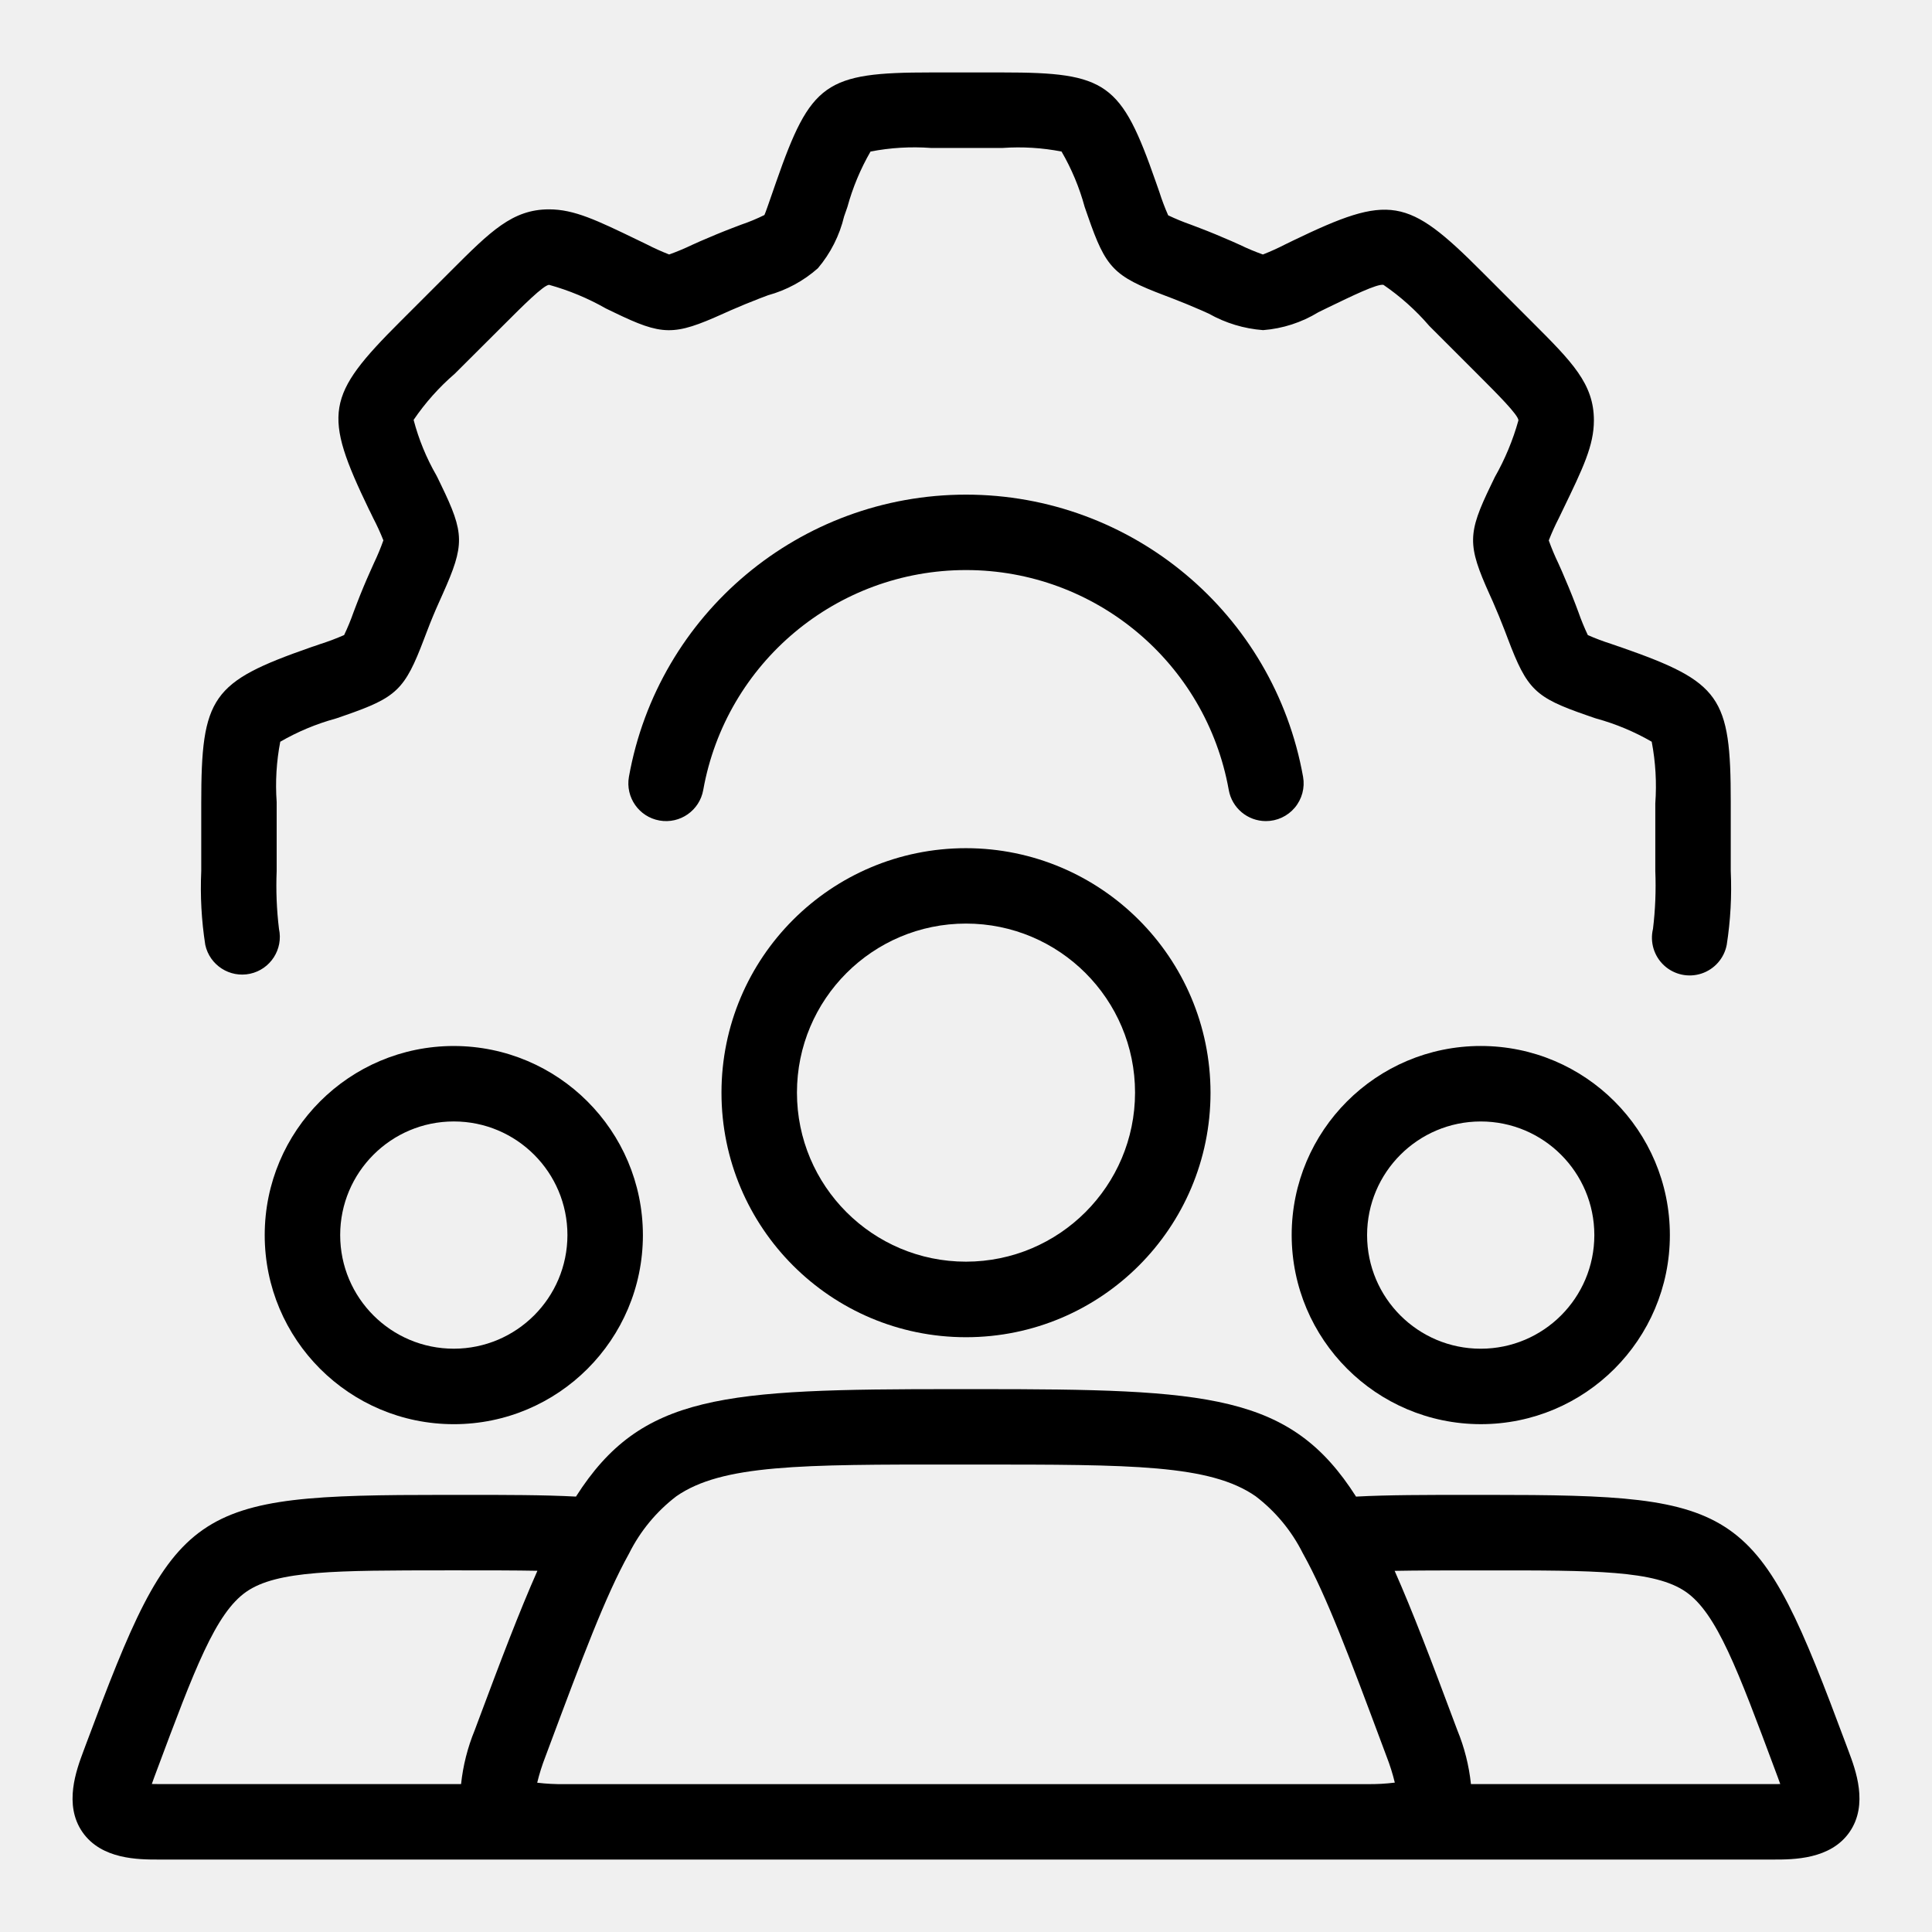
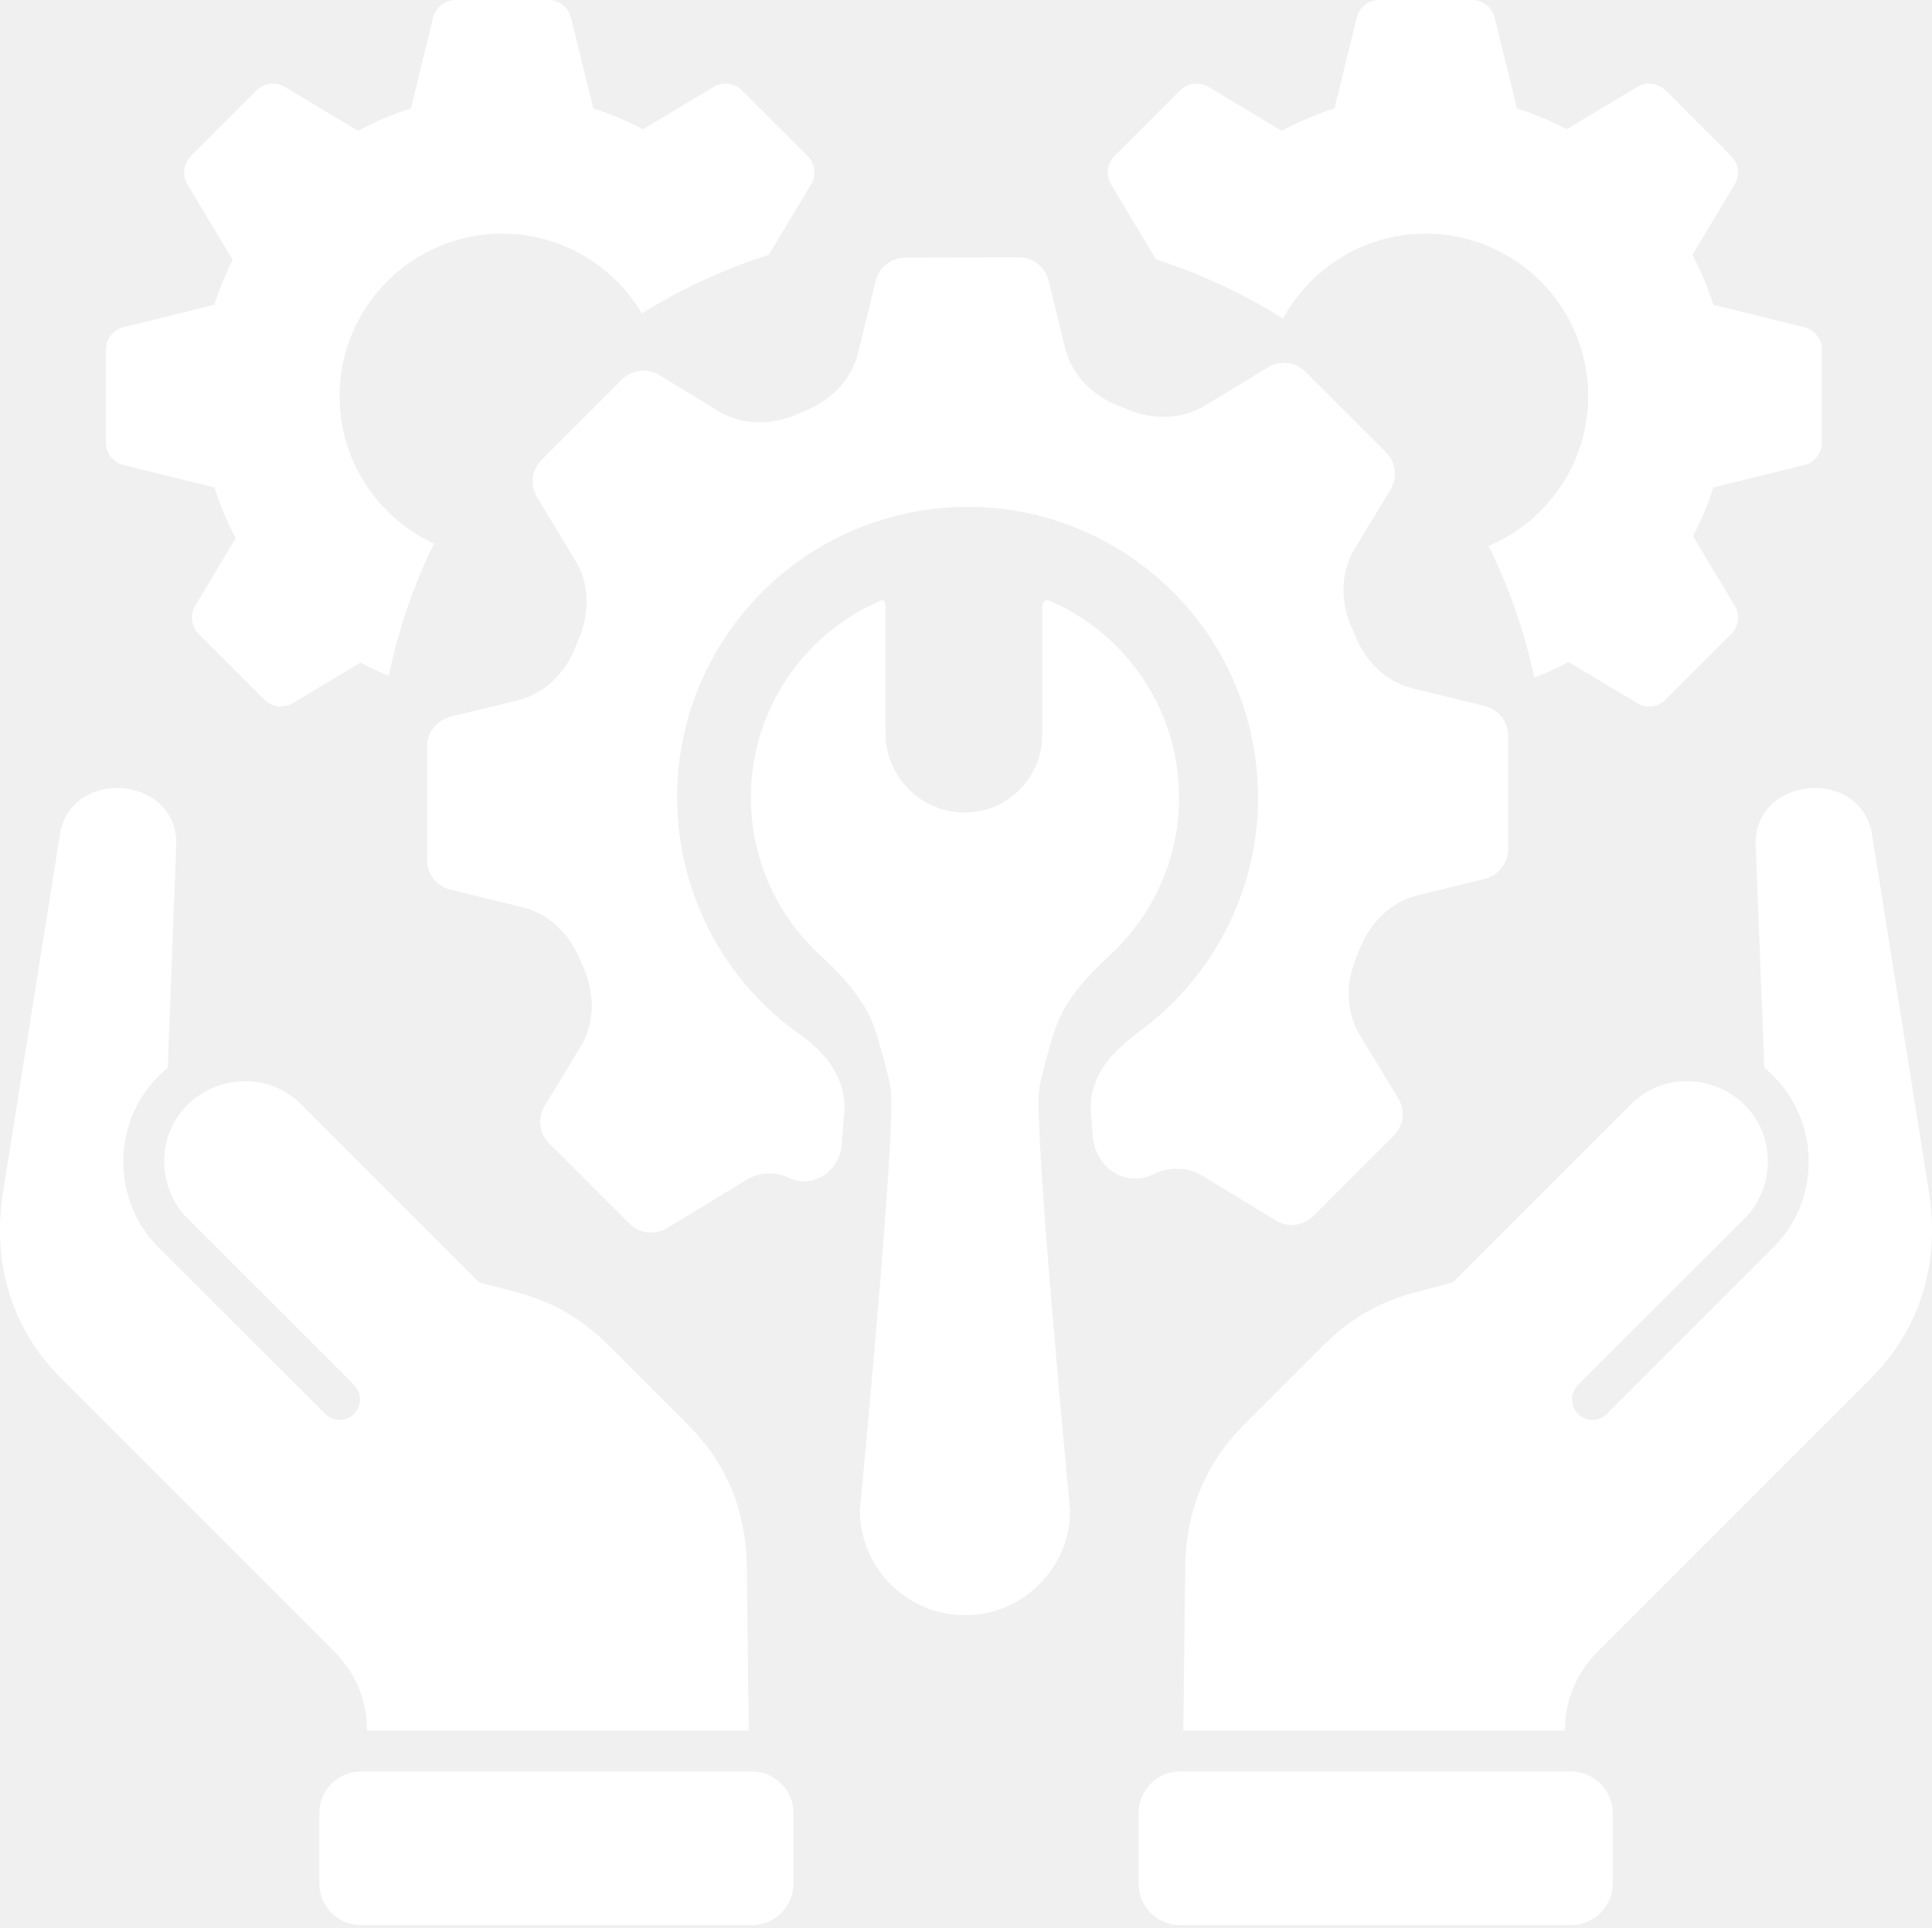
- <svg xmlns="http://www.w3.org/2000/svg" height="128" viewBox="0 0 128 128" width="128">
-   <g>
-     <path d="m16.569 64.513a2.5 2.5 0 0 0 1.914-2.972 23.769 23.769 0 0 1 -.153-3.831v-4.575a15.31 15.31 0 0 1 .238-3.994 15.548 15.548 0 0 1 3.666-1.532c.041-.012.081-.025.121-.039l.523-.182c3.407-1.182 3.943-1.7 5.213-5.044l.215-.562q.385-1.009.789-1.9l.241-.54c1.457-3.257 1.445-4-.116-7.218l-.247-.511c-.022-.045-.045-.09-.07-.133a14.967 14.967 0 0 1 -1.5-3.661 15.647 15.647 0 0 1 2.722-3.054l3.275-3.265c1.231-1.232 2.627-2.628 2.982-2.628a16.575 16.575 0 0 1 3.758 1.564l.537.259c3.215 1.555 3.958 1.564 7.229.091l.489-.219c.637-.276 1.274-.543 1.919-.79l.568-.215a8.3 8.3 0 0 0 3.305-1.789 8.306 8.306 0 0 0 1.736-3.43l.219-.629a15.564 15.564 0 0 1 1.533-3.674 15.2 15.2 0 0 1 4-.238h4.755a14.952 14.952 0 0 1 3.9.238 15.238 15.238 0 0 1 1.532 3.67l.223.64c1.182 3.407 1.7 3.943 5.045 5.213l.559.213c.647.248 1.284.515 1.892.778l.508.228a8.631 8.631 0 0 0 3.594 1.09 8.235 8.235 0 0 0 3.66-1.184l.612-.3c1.617-.78 3.28-1.593 3.7-1.517a15.74 15.74 0 0 1 3.045 2.729l3.269 3.269c1.231 1.231 2.631 2.631 2.631 2.981a16.625 16.625 0 0 1 -1.564 3.758l-.258.536c-1.556 3.215-1.565 3.959-.092 7.231l.22.488c.276.636.542 1.273.789 1.92l.209.55c1.271 3.353 1.8 3.872 5.192 5.046l.549.191c.039.013.078.026.118.037a15.55 15.55 0 0 1 3.667 1.533 15.766 15.766 0 0 1 .238 4.089v4.48a23.769 23.769 0 0 1 -.153 3.831 2.5 2.5 0 1 0 4.885 1.06 24.53 24.53 0 0 0 .267-4.889v-4.576c0-6.99-.678-7.947-7.255-10.247l-.11-.038c-.04-.014-.08-.027-.121-.039l-.45-.156a15.781 15.781 0 0 1 -1.533-.578 15.62 15.62 0 0 1 -.622-1.516l-.211-.561c-.273-.714-.566-1.417-.883-2.148l-.236-.528a15.6 15.6 0 0 1 -.636-1.519 15.521 15.521 0 0 1 .669-1.482l.276-.573c1.318-2.727 2.045-4.23 2.045-5.9 0-2.426-1.454-3.88-4.093-6.518l-3.331-3.332c-4.939-4.951-6.1-5.148-12.482-2.073l-.537.261a16.117 16.117 0 0 1 -1.487.673 15.409 15.409 0 0 1 -1.528-.64l-.549-.246c-.7-.305-1.406-.6-2.118-.871l-.573-.218a15.224 15.224 0 0 1 -1.507-.62 15.219 15.219 0 0 1 -.589-1.559l-.227-.648c-2.297-6.581-3.246-7.259-10.149-7.259h-4.766c-6.989 0-7.947.68-10.245 7.265l-.223.642c-.243.7-.493 1.425-.551 1.538a12.5 12.5 0 0 1 -1.536.638l-.583.222c-.713.273-1.417.566-2.147.883l-.528.237a15.845 15.845 0 0 1 -1.518.635 15.839 15.839 0 0 1 -1.481-.668l-.575-.278c-2.727-1.318-4.229-2.044-5.9-2.044-2.425 0-3.879 1.453-6.517 4.092l-3.331 3.33c-4.952 4.94-5.15 6.1-2.074 12.483.022.045.045.091.071.136l.192.4a15.415 15.415 0 0 1 .682 1.489 15.375 15.375 0 0 1 -.623 1.5l-.238.532c-.3.667-.606 1.395-.9 2.161l-.218.572a15.212 15.212 0 0 1 -.621 1.508 15.519 15.519 0 0 1 -1.558.589l-.42.146c-.042.012-.083.026-.124.04l-.11.038c-6.577 2.3-7.255 3.257-7.255 10.342v4.48a24.53 24.53 0 0 0 .267 4.892 2.5 2.5 0 0 0 2.969 1.913z" />
-     <path d="m83.867 54.4a2.5 2.5 0 0 0 2.465-2.935 22.686 22.686 0 0 0 -44.664 0 2.5 2.5 0 0 0 4.924.87 17.685 17.685 0 0 1 34.816 0 2.5 2.5 0 0 0 2.459 2.065z" />
-     <path d="m30.067 69.3a12.528 12.528 0 1 0 12.527 12.528 12.542 12.542 0 0 0 -12.527-12.528zm0 20.055a7.528 7.528 0 1 1 7.527-7.527 7.536 7.536 0 0 1 -7.527 7.527z" />
-     <path d="m98.1 94.355a12.528 12.528 0 1 0 -12.523-12.527 12.542 12.542 0 0 0 12.523 12.527zm0-20.055a7.528 7.528 0 1 1 -7.527 7.528 7.536 7.536 0 0 1 7.527-7.528z" />
-     <path d="m122.472 116.017-.158-.425c-5.934-15.916-6.828-16.552-23.763-16.552h-1.051c-3.031 0-5.547 0-7.658.114-4.341-6.815-9.714-7.121-25.085-7.121h-1.505c-15.372 0-20.75.307-25.093 7.12-2.107-.112-4.626-.115-7.65-.113h-1.05c-16.932 0-17.829.636-23.762 16.523l-.168.451c-.464 1.24-1.328 3.548-.066 5.368s3.723 1.818 5.047 1.818h38.94.024 29.042.024 38.95c1.323 0 3.785 0 5.048-1.823s.397-4.128-.066-5.36zm-77.66-16.887c3.025-2.1 8.24-2.107 18.547-2.1h1.292c10.348 0 15.514 0 18.538 2.1a10.85 10.85 0 0 1 3.12 3.765c.013.026.027.051.042.077 1.548 2.784 3.082 6.887 5.286 12.791l.226.605a13.487 13.487 0 0 1 .547 1.735 13.246 13.246 0 0 1 -1.818.1h-53.192a13.387 13.387 0 0 1 -1.809-.094 13.415 13.415 0 0 1 .544-1.727l.226-.606c2.212-5.925 3.75-10.037 5.3-12.823l.018-.034a10.885 10.885 0 0 1 3.133-3.789zm-34.754 19.064c.044-.127.094-.27.154-.429l.169-.453c2.514-6.732 3.9-10.44 5.941-11.856s5.976-1.411 13.2-1.416h.99c1.9 0 3.6 0 5.093.028-1.188 2.679-2.433 5.953-3.927 9.955l-.226.605a12.975 12.975 0 0 0 -.905 3.572h-20.037c-.169 0-.319 0-.452-.006zm107.432.006h-20.036a12.975 12.975 0 0 0 -.907-3.582l-.225-.6c-1.493-4-2.737-7.269-3.923-9.945 1.5-.028 3.195-.029 5.1-.029h.99c7.168-.006 11.154 0 13.2 1.418s3.428 5.135 5.943 11.88l.161.431c.059.158.109.3.153.425-.137.002-.287.002-.456.002z" />
-     <path d="m64 56.194a16.2 16.2 0 1 0 16.2 16.2 16.216 16.216 0 0 0 -16.2-16.2zm0 27.395a11.2 11.2 0 1 1 11.2-11.2 11.211 11.211 0 0 1 -11.2 11.2z" />
-   </g>
+ <svg xmlns="http://www.w3.org/2000/svg" width="456" height="455" viewBox="0 0 456 455" fill="none">
+   <path d="M330.03 259.288L320.957 244.313C317.652 238.86 317.598 232.111 320.035 226.219C320.339 225.484 320.634 224.746 320.92 224.004C323.286 217.877 328.182 212.911 334.56 211.344L350.46 207.438C353.666 206.628 355.955 203.775 355.955 200.464L355.955 173.623C355.955 170.312 353.701 167.424 350.46 166.649L333.426 162.479C327.221 160.96 322.403 156.214 319.948 150.316C319.653 149.607 319.349 148.9 319.037 148.197C316.364 142.175 316.307 135.175 319.724 129.542L328.199 115.574C329.925 112.721 329.467 109.093 327.142 106.768L308.121 87.747C305.796 85.422 302.168 84.964 299.315 86.69L284.34 95.764C278.887 99.069 272.138 99.123 266.246 96.686C265.517 96.385 264.785 96.092 264.049 95.808C257.913 93.437 252.942 88.529 251.383 82.138L247.501 66.225C246.691 63.02 243.837 60.73 240.526 60.73L213.65 60.836C210.339 60.836 207.451 63.09 206.676 66.331L202.506 83.366C200.987 89.571 196.241 94.388 190.344 96.843C189.642 97.135 188.944 97.435 188.249 97.743C182.213 100.42 175.196 100.47 169.558 97.032L155.601 88.522C152.748 86.796 149.12 87.254 146.795 89.579L127.81 108.565C125.485 110.889 125.027 114.517 126.753 117.371L135.827 132.346C139.131 137.799 139.186 144.547 136.749 150.439C136.447 151.168 136.154 151.901 135.87 152.636C133.5 158.772 128.591 163.744 122.201 165.303L106.288 169.185C103.082 169.995 100.793 172.848 100.793 176.159L100.793 203C100.793 206.311 103.047 209.199 106.288 209.974L123.322 214.144C129.527 215.663 134.345 220.409 136.8 226.307C137.095 227.017 137.399 227.723 137.711 228.426C140.384 234.449 140.442 241.448 137.024 247.081L128.549 261.049C126.823 263.902 127.281 267.53 129.606 269.855L148.592 288.841C150.916 291.166 154.545 291.624 157.398 289.898L176.371 278.401C179.345 276.599 183.03 276.545 186.178 278.022C191.883 280.7 198.141 276.52 198.645 270.237L199.27 262.443C199.751 256.445 196.681 250.835 192.154 246.872C191.95 246.693 191.748 246.513 191.546 246.331C190.799 245.658 190.009 245.026 189.184 244.451C158.688 223.209 150.598 181.373 171.276 150.27C192.234 118.744 234.785 110.15 266.31 131.108C297.836 152.066 306.43 194.617 285.472 226.142C280.866 233.067 275.014 239.12 268.237 243.977C267.384 244.589 266.572 245.256 265.8 245.968C265.407 246.332 265.009 246.689 264.606 247.041C260.083 250.989 256.999 256.593 257.481 262.577L257.95 268.394C258.531 275.606 265.718 280.39 272.207 277.189C275.881 275.376 280.253 275.374 283.752 277.505L301.147 288.101C304 289.827 307.628 289.369 309.953 287.045L328.974 268.024C331.299 265.769 331.756 262.141 330.03 259.288Z" fill="white" />
+   <path fill-rule="evenodd" clip-rule="evenodd" d="M372.426 326.923C370.557 328.815 370.557 331.869 372.426 333.739C374.318 335.631 377.372 335.631 379.264 333.739L418.539 294.464C430.506 282.52 429.48 262.689 416.419 252.022L414.39 199.549C413.775 183.137 439.281 180.835 441.858 197.064L455.261 281.198C457.905 297.838 453.483 313.429 441.562 325.35L377.304 389.608C372.085 394.827 369.395 401.256 369.372 408.481H279.289L279.745 369.799C279.904 356.761 284.395 345.546 293.626 336.315L312.546 317.395C318.701 311.24 325.379 307.388 333.768 305.132L342.931 302.671L384.849 260.752C392.941 252.66 405.204 253.96 412.089 261.14C419.132 268.479 418.949 280.424 411.724 287.649L372.426 326.924L372.426 326.923Z" fill="white" />
+   <path fill-rule="evenodd" clip-rule="evenodd" d="M370.853 454.411H278.513C273.133 454.411 268.734 450.011 268.734 444.632V427.924C268.734 422.544 273.133 418.145 278.513 418.145H370.853C376.232 418.145 380.632 422.544 380.632 427.924V444.632C380.632 450.011 376.232 454.411 370.853 454.411Z" fill="white" />
+   <path fill-rule="evenodd" clip-rule="evenodd" d="M85.156 454.411H177.473C182.853 454.411 187.275 450.011 187.275 444.632V427.924C187.275 422.544 182.853 418.145 177.473 418.145H85.156C79.777 418.145 75.377 422.544 75.377 427.924V444.632C75.377 450.011 79.777 454.411 85.156 454.411Z" fill="white" />
+   <path fill-rule="evenodd" clip-rule="evenodd" d="M44.285 287.648L83.56 326.923C85.452 328.815 85.452 331.869 83.56 333.738C81.691 335.63 78.636 335.63 76.744 333.738L37.447 294.464C25.503 282.519 26.506 262.689 39.59 252.021L41.596 199.548C42.235 183.137 16.728 180.834 14.13 197.063L0.75 281.197C-1.917 297.837 2.505 313.428 14.427 325.35L78.684 389.607C83.927 394.827 86.617 401.255 86.617 408.481H176.723L176.267 369.799C176.108 356.761 171.617 345.545 162.385 336.314L143.465 317.394C137.311 311.24 130.632 307.388 122.244 305.131L113.081 302.67L71.163 260.751C62.774 252.363 49.896 254.072 43.171 261.959C36.857 269.344 37.381 280.742 44.288 287.649L44.285 287.648Z" fill="white" />
+   <path d="M129.457 0C131.972 0 134.16 1.713 134.77 4.152L140.045 25.602C144.084 26.88 148.006 28.523 151.757 30.508L168.428 20.52C170.589 19.22 173.344 19.561 175.12 21.343L190.614 36.837C192.39 38.613 192.733 41.374 191.438 43.53C191.415 43.569 184.674 54.803 181.456 60.16C170.827 63.526 160.777 68.195 151.496 73.981C144.807 62.718 132.521 55.15 118.5 55.15C97.356 55.15 80.15 72.356 80.15 93.5C80.15 108.908 89.289 122.222 102.429 128.313C97.637 138.1 94.016 148.564 91.749 159.523C89.473 158.6 87.243 157.559 85.072 156.401C79.828 159.542 69.131 165.954 69.092 165.978C66.93 167.261 64.169 166.925 62.398 165.154L46.905 149.66C45.129 147.884 44.786 145.123 46.081 142.967L55.646 127.023C53.597 123.177 51.907 119.17 50.607 115.045L29.151 109.77C26.712 109.165 25 106.972 25 104.457V82.543C25 80.028 26.712 77.84 29.152 77.231L50.601 71.939C51.752 68.318 53.196 64.781 54.919 61.384L44.229 43.53C42.935 41.374 43.278 38.613 45.054 36.837L60.548 21.343C62.329 19.567 65.079 19.235 67.24 20.52L84.526 30.893C88.491 28.731 92.653 26.961 96.96 25.597C98.576 19.123 102.23 4.151 102.23 4.151C102.835 1.712 105.028 0 107.543 0H129.457Z" fill="white" />
+   <path d="M347.457 0C349.972 0 352.159 1.713 352.77 4.152L358.045 25.602C362.084 26.88 366.006 28.523 369.756 30.508L386.427 20.52C388.588 19.22 391.344 19.561 393.12 21.343L408.614 36.837C410.391 38.613 410.733 41.374 409.439 43.53C409.439 43.53 402.67 54.813 399.449 60.174C401.451 63.946 403.109 67.889 404.399 71.955L425.848 77.231C428.288 77.84 430 80.028 430 82.543V104.457C430 106.972 428.288 109.16 425.848 109.77L404.398 115.045C403.141 119.014 401.53 122.871 399.588 126.558L409.438 142.967C410.732 145.123 410.39 147.884 408.613 149.66L393.12 165.154C391.344 166.936 388.583 167.267 386.427 165.978C386.378 165.948 375.58 159.47 370.195 156.24C367.592 157.651 364.9 158.895 362.132 159.965C359.823 149.038 356.168 138.609 351.347 128.857C365.14 123.043 374.85 109.383 374.85 93.5C374.85 72.356 357.644 55.151 336.5 55.15C321.987 55.15 309.329 63.257 302.818 75.179C293.536 69.356 283.481 64.653 272.842 61.256L262.23 43.53C260.935 41.374 261.277 38.613 263.053 36.837L278.547 21.343C280.329 19.567 283.079 19.235 285.24 20.52L302.527 30.893C306.491 28.731 310.653 26.961 314.96 25.597C316.576 19.123 320.23 4.151 320.23 4.151C320.834 1.712 323.029 0 325.543 0H347.457Z" fill="white" />
+   <path d="M247.787 141.833C246.644 141.339 246.001 142.139 246.001 143.385C246.001 144.47 246.001 145.793 246.001 146.698V173.462C246.001 180.696 241.749 187.255 235.145 190.208C230.441 192.312 225.018 192.318 220.292 190.263C213.481 187.302 209.001 180.55 209.001 173.123L209.001 146.698C209.001 144.959 209.001 143.77 209.001 142.972C209.001 142.028 208.6 141.458 207.733 141.832C189.202 149.84 177.226 168.055 177.226 188.239C177.226 197.955 179.992 207.393 185.224 215.532C187.531 219.12 190.266 222.383 193.355 225.255C198.983 230.489 204.434 236.236 206.711 243.578C208.144 248.194 209.583 253.305 210.218 257C211.687 265.563 202.952 356.433 202.952 356.433C202.951 363.06 205.532 369.29 210.218 373.976C214.904 378.662 221.134 381.243 227.76 381.243C234.387 381.243 240.617 378.662 245.303 373.976C249.989 369.291 252.57 363.06 252.569 356.434C252.569 356.434 243.833 265.563 245.303 257C245.937 253.305 247.377 248.193 248.81 243.577C251.087 236.236 256.537 230.49 262.165 225.256C265.254 222.383 267.989 219.121 270.296 215.532C275.529 207.393 278.295 197.955 278.295 188.239C278.295 168.056 266.319 149.84 247.787 141.833Z" fill="white" />
</svg>
